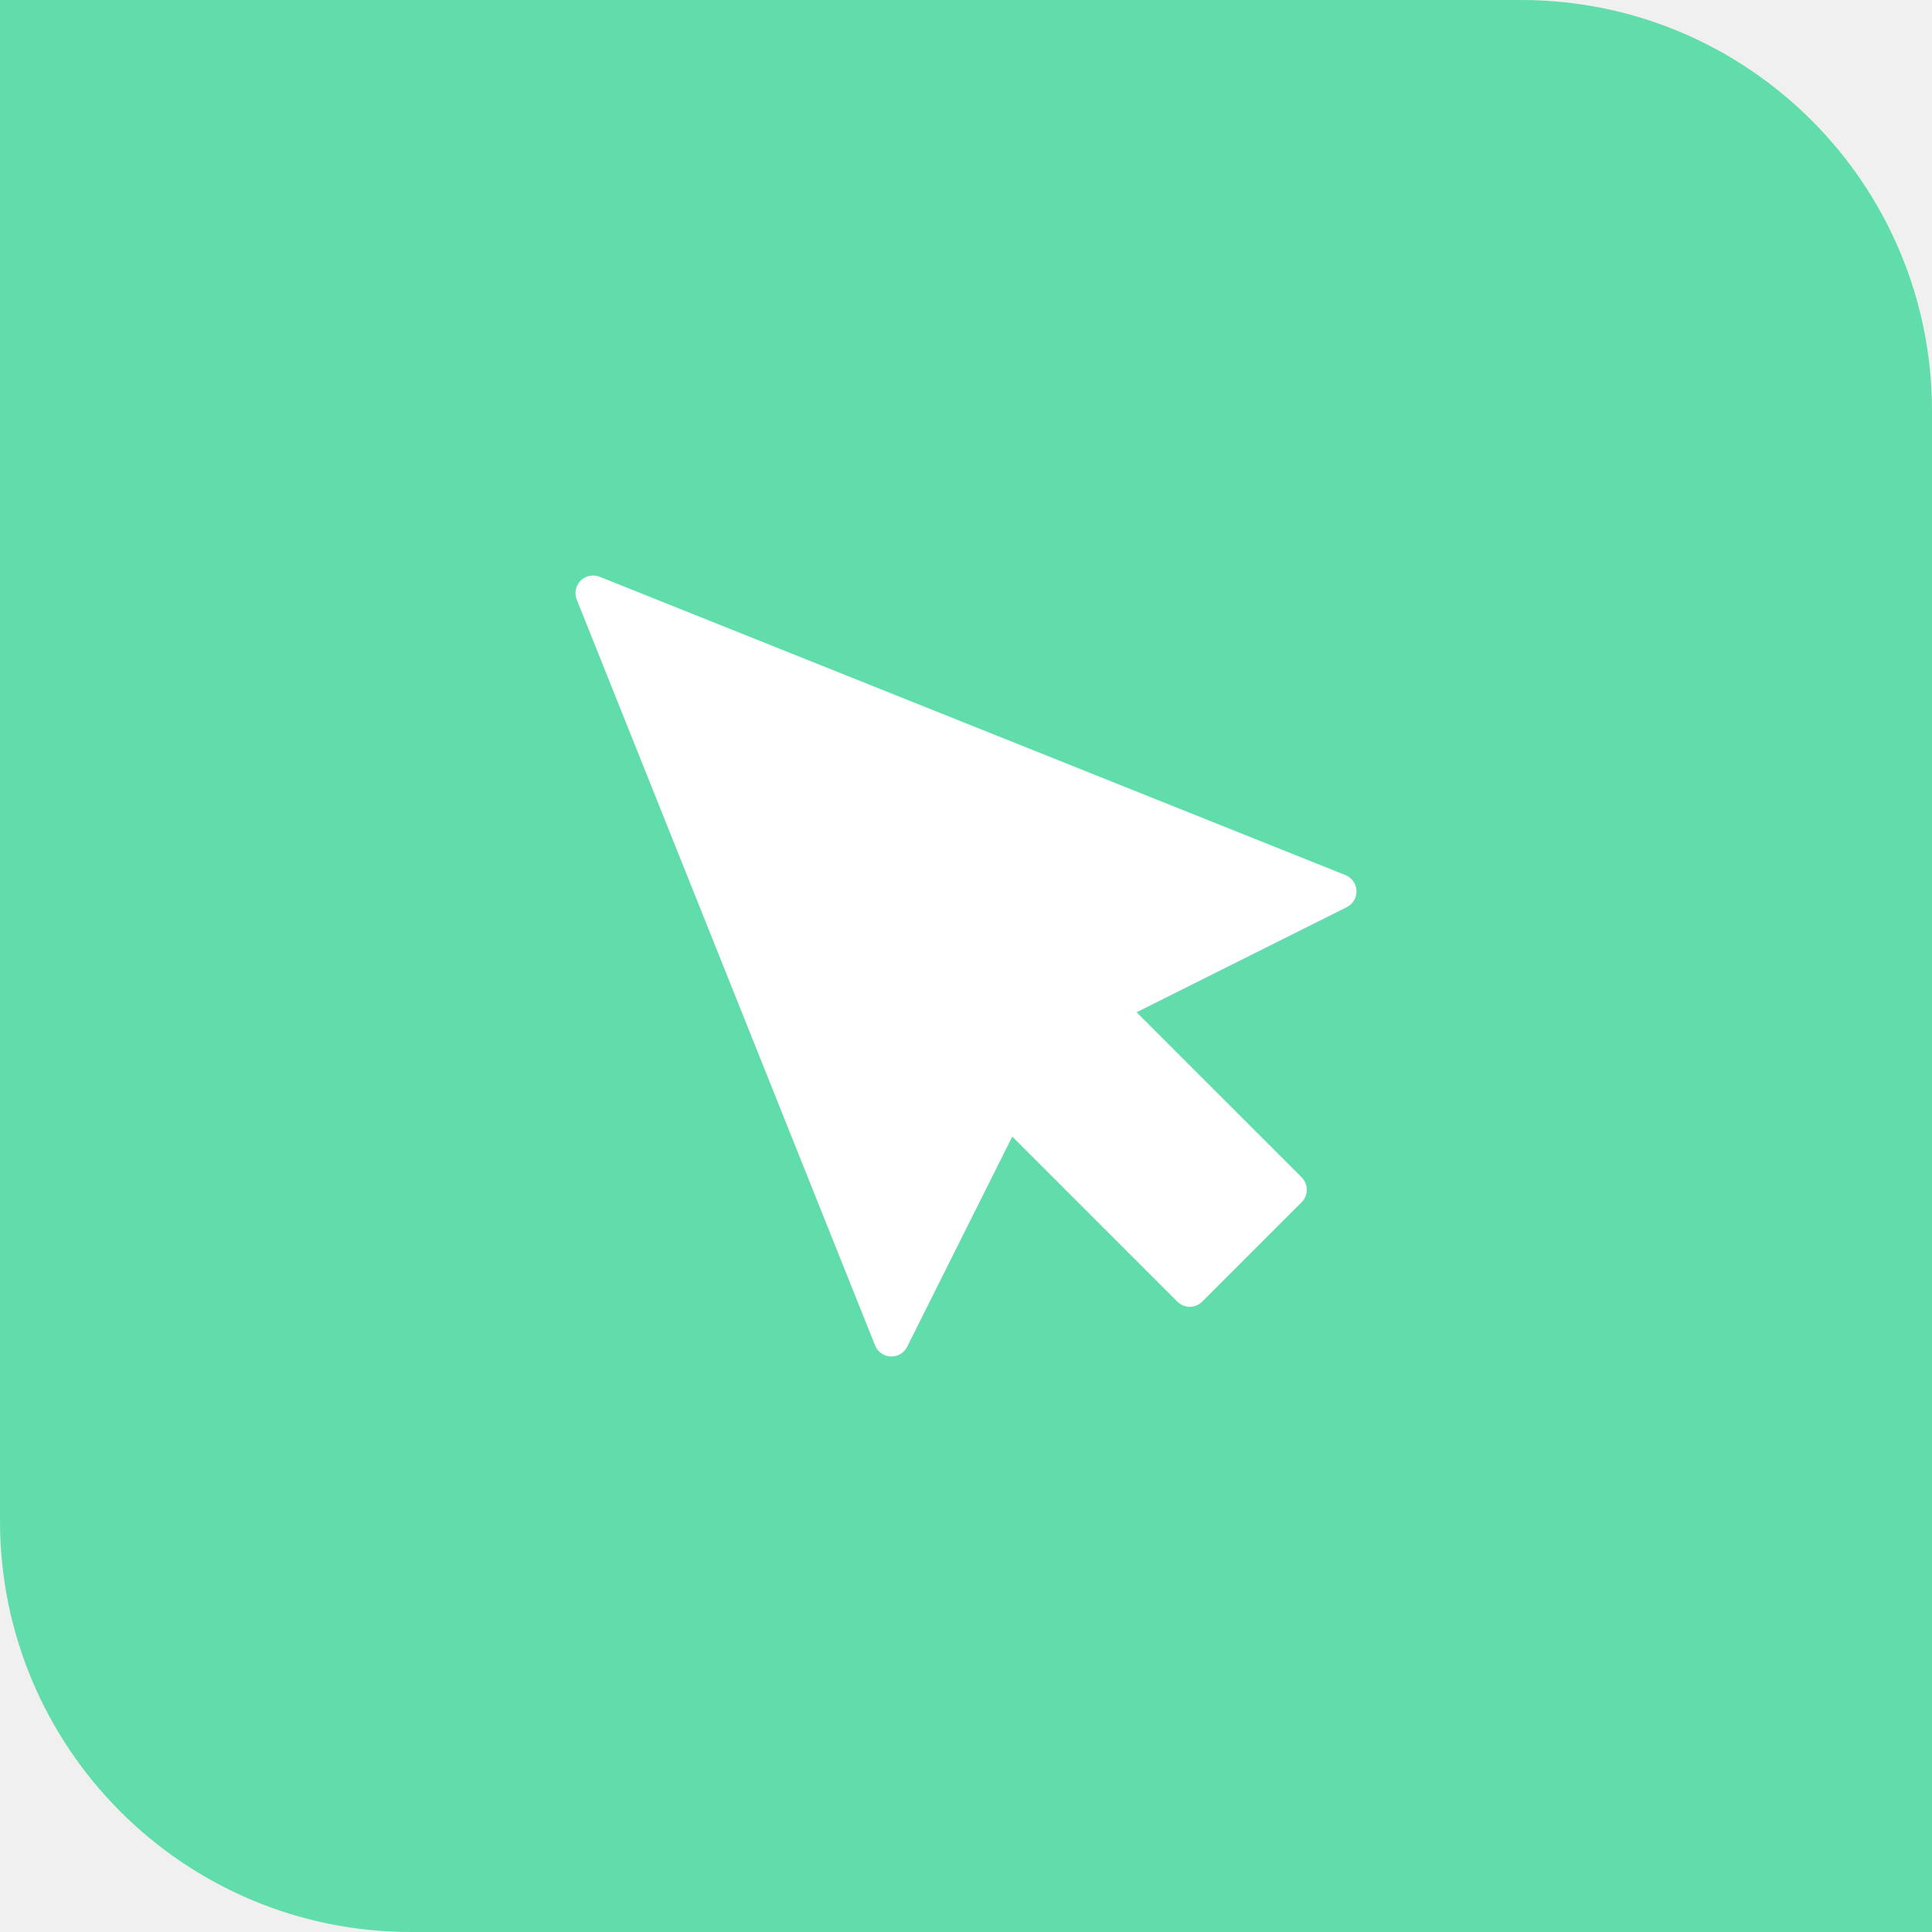
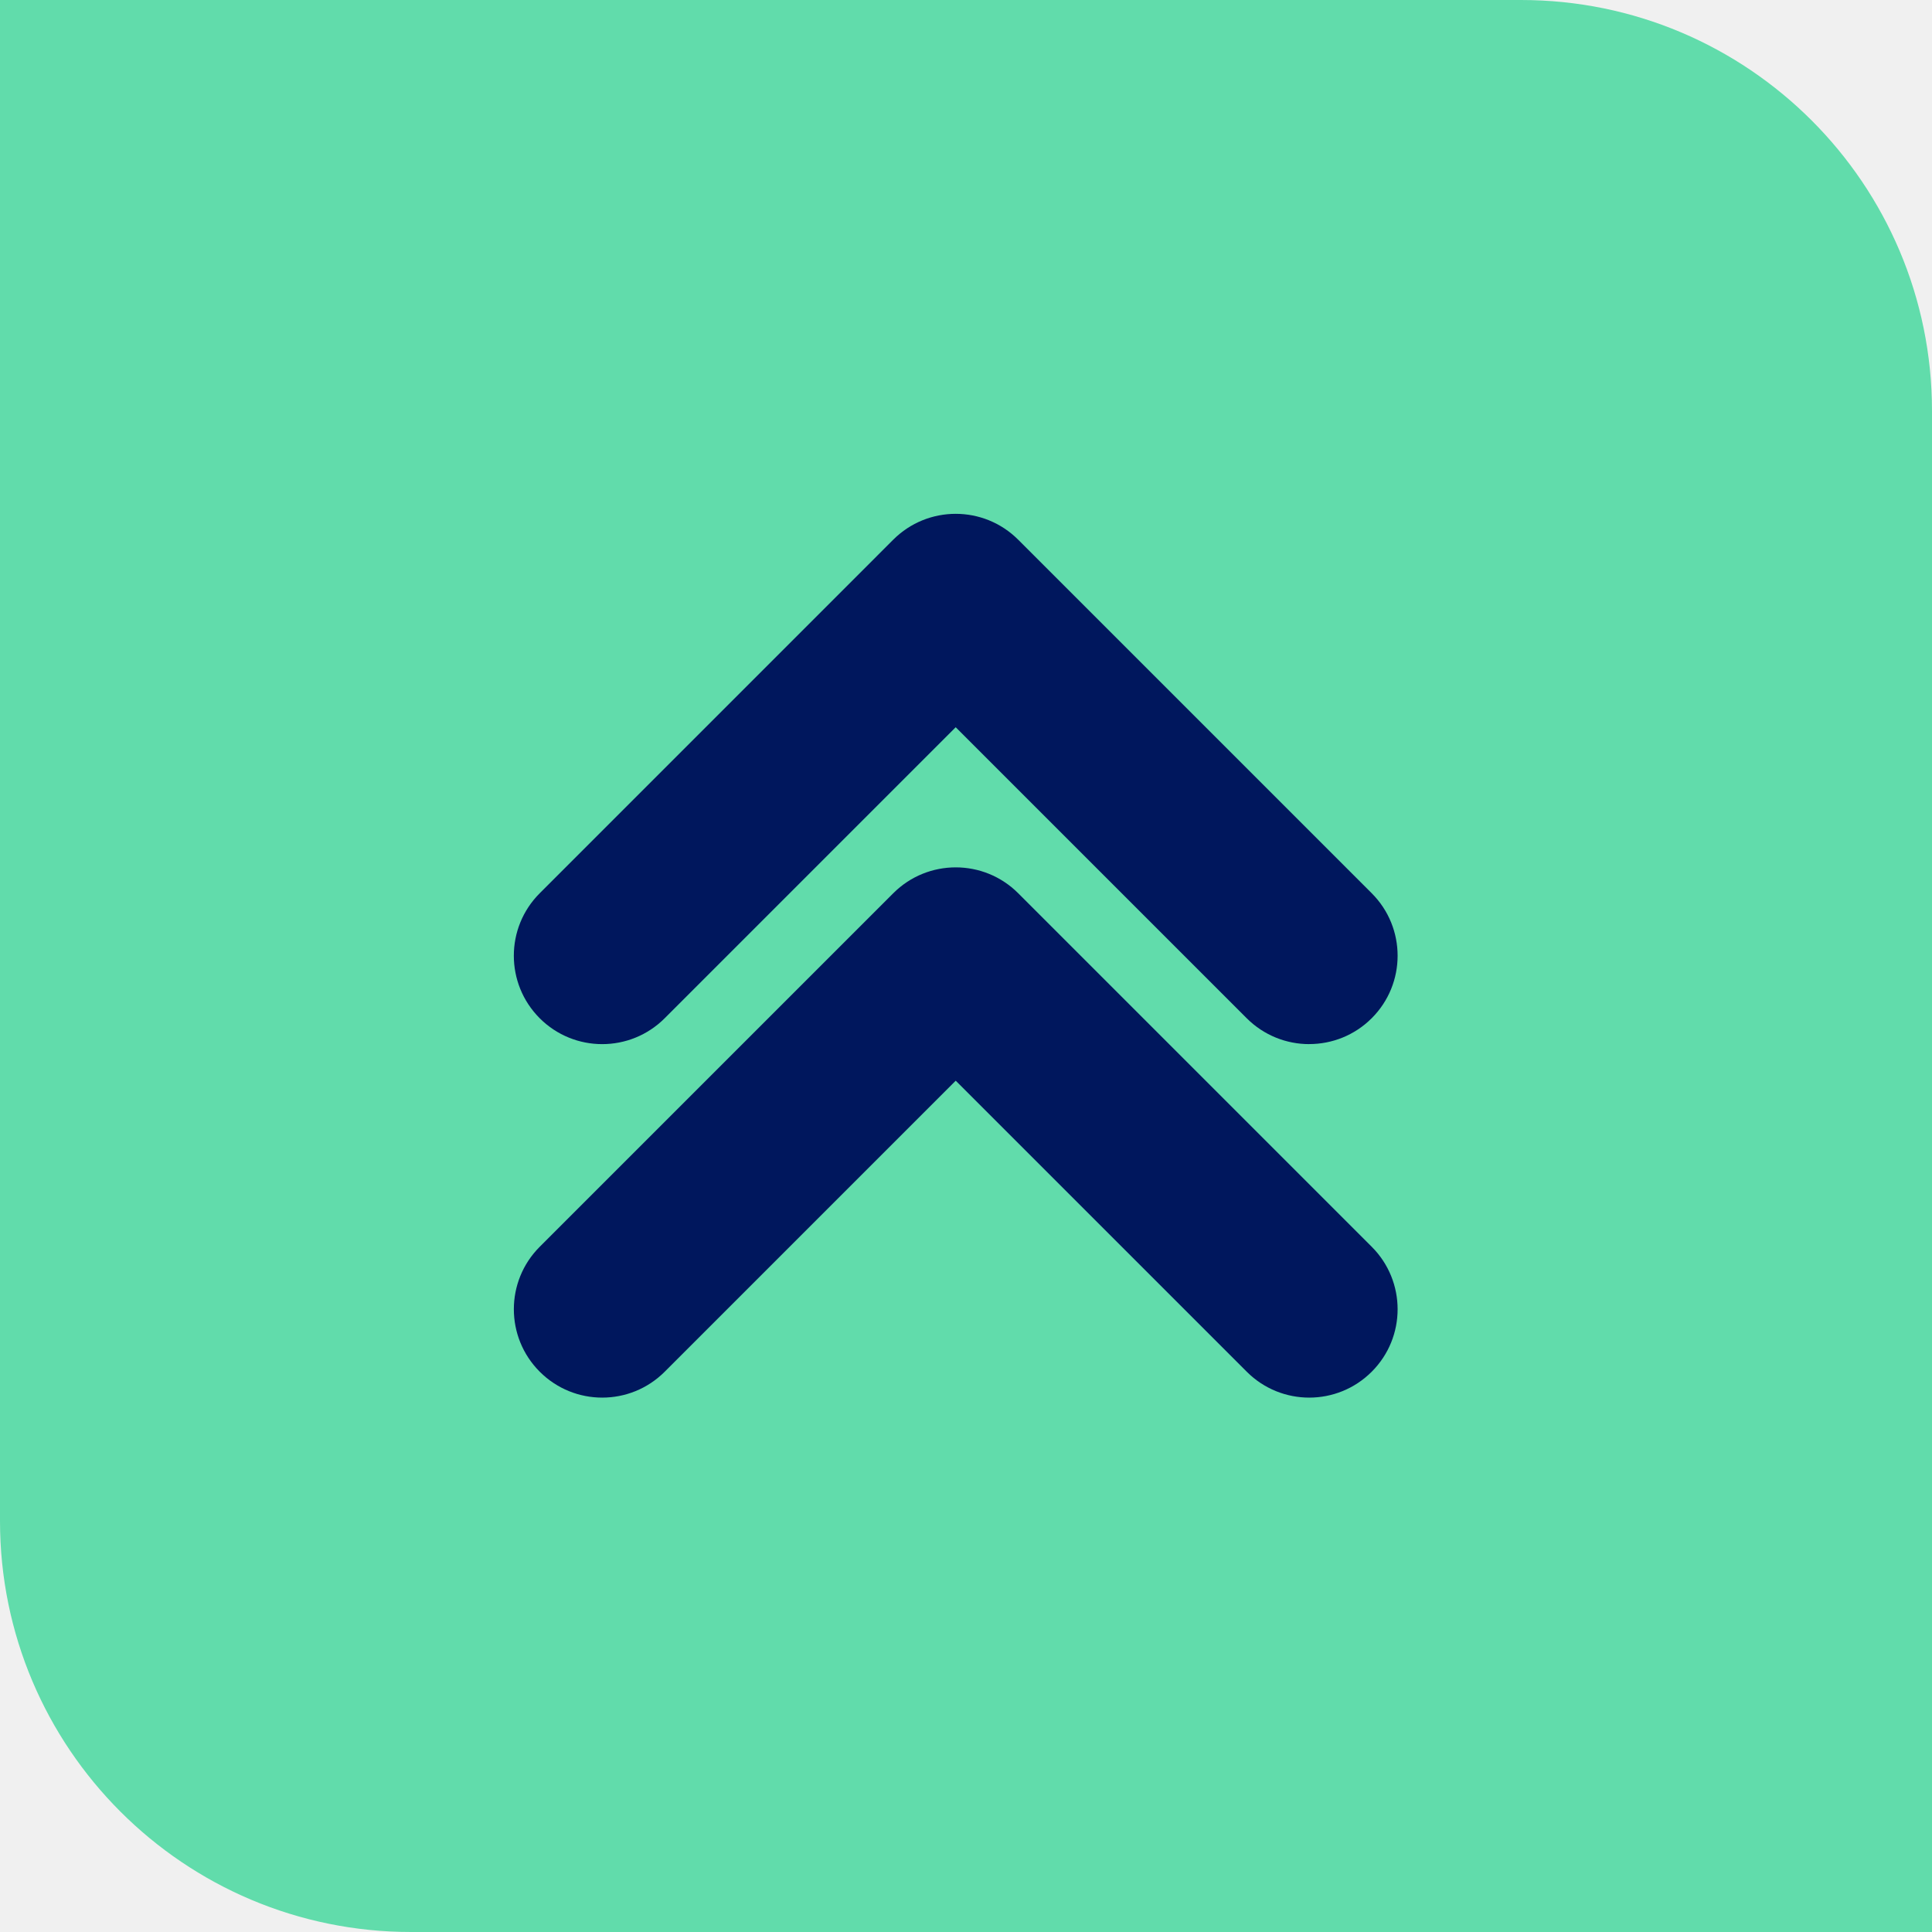
<svg xmlns="http://www.w3.org/2000/svg" width="94" height="94" viewBox="0 0 94 94" fill="none">
  <path d="M0 0H74C85.046 0 94 8.954 94 20V94H20C8.954 94 0 85.046 0 74V0Z" fill="#61DCAB" />
-   <path d="M65.462 42.577L29.173 28.061C29.018 27.999 28.848 27.984 28.683 28.017C28.519 28.051 28.369 28.132 28.25 28.25C28.132 28.369 28.051 28.519 28.017 28.683C27.984 28.848 27.999 29.018 28.061 29.173L42.577 65.463C42.639 65.615 42.743 65.748 42.877 65.843C43.012 65.938 43.171 65.992 43.336 65.999L43.372 66C43.531 66 43.686 65.956 43.821 65.872C43.956 65.789 44.066 65.669 44.137 65.527L49.252 55.299L57.282 63.33C57.362 63.41 57.456 63.473 57.56 63.516C57.663 63.559 57.775 63.581 57.887 63.581C57.999 63.581 58.111 63.559 58.214 63.516C58.318 63.473 58.412 63.41 58.492 63.33L63.331 58.492C63.491 58.331 63.581 58.114 63.581 57.887C63.581 57.66 63.491 57.443 63.331 57.282L55.299 49.251L65.527 44.137C65.675 44.063 65.798 43.948 65.881 43.806C65.965 43.664 66.006 43.501 65.999 43.336C65.992 43.171 65.938 43.012 65.843 42.877C65.747 42.743 65.615 42.638 65.462 42.577Z" fill="white" />
+   <path d="M46.499 42.201C47.6 42.201 48.7 42.62 49.54 43.46L66.74 60.66C68.42 62.34 68.42 65.062 66.74 66.74C65.061 68.42 62.338 68.42 60.66 66.74L46.5 52.581L32.341 66.74C30.662 68.42 27.939 68.42 26.261 66.74C24.581 65.061 24.581 62.338 26.261 60.66L43.461 43.46C44.301 42.62 45.401 42.201 46.502 42.201H46.499ZM63.699 50.801C62.599 50.801 61.498 50.381 60.658 49.542L46.499 35.383L32.34 49.542C30.66 51.221 27.938 51.221 26.259 49.542C24.581 47.862 24.58 45.139 26.259 43.461L43.458 26.26C45.138 24.58 47.86 24.58 49.54 26.26L66.74 43.46C68.42 45.139 68.42 47.862 66.74 49.54C65.9 50.38 64.8 50.799 63.699 50.799V50.801Z" fill="#00175D" />
</svg>
